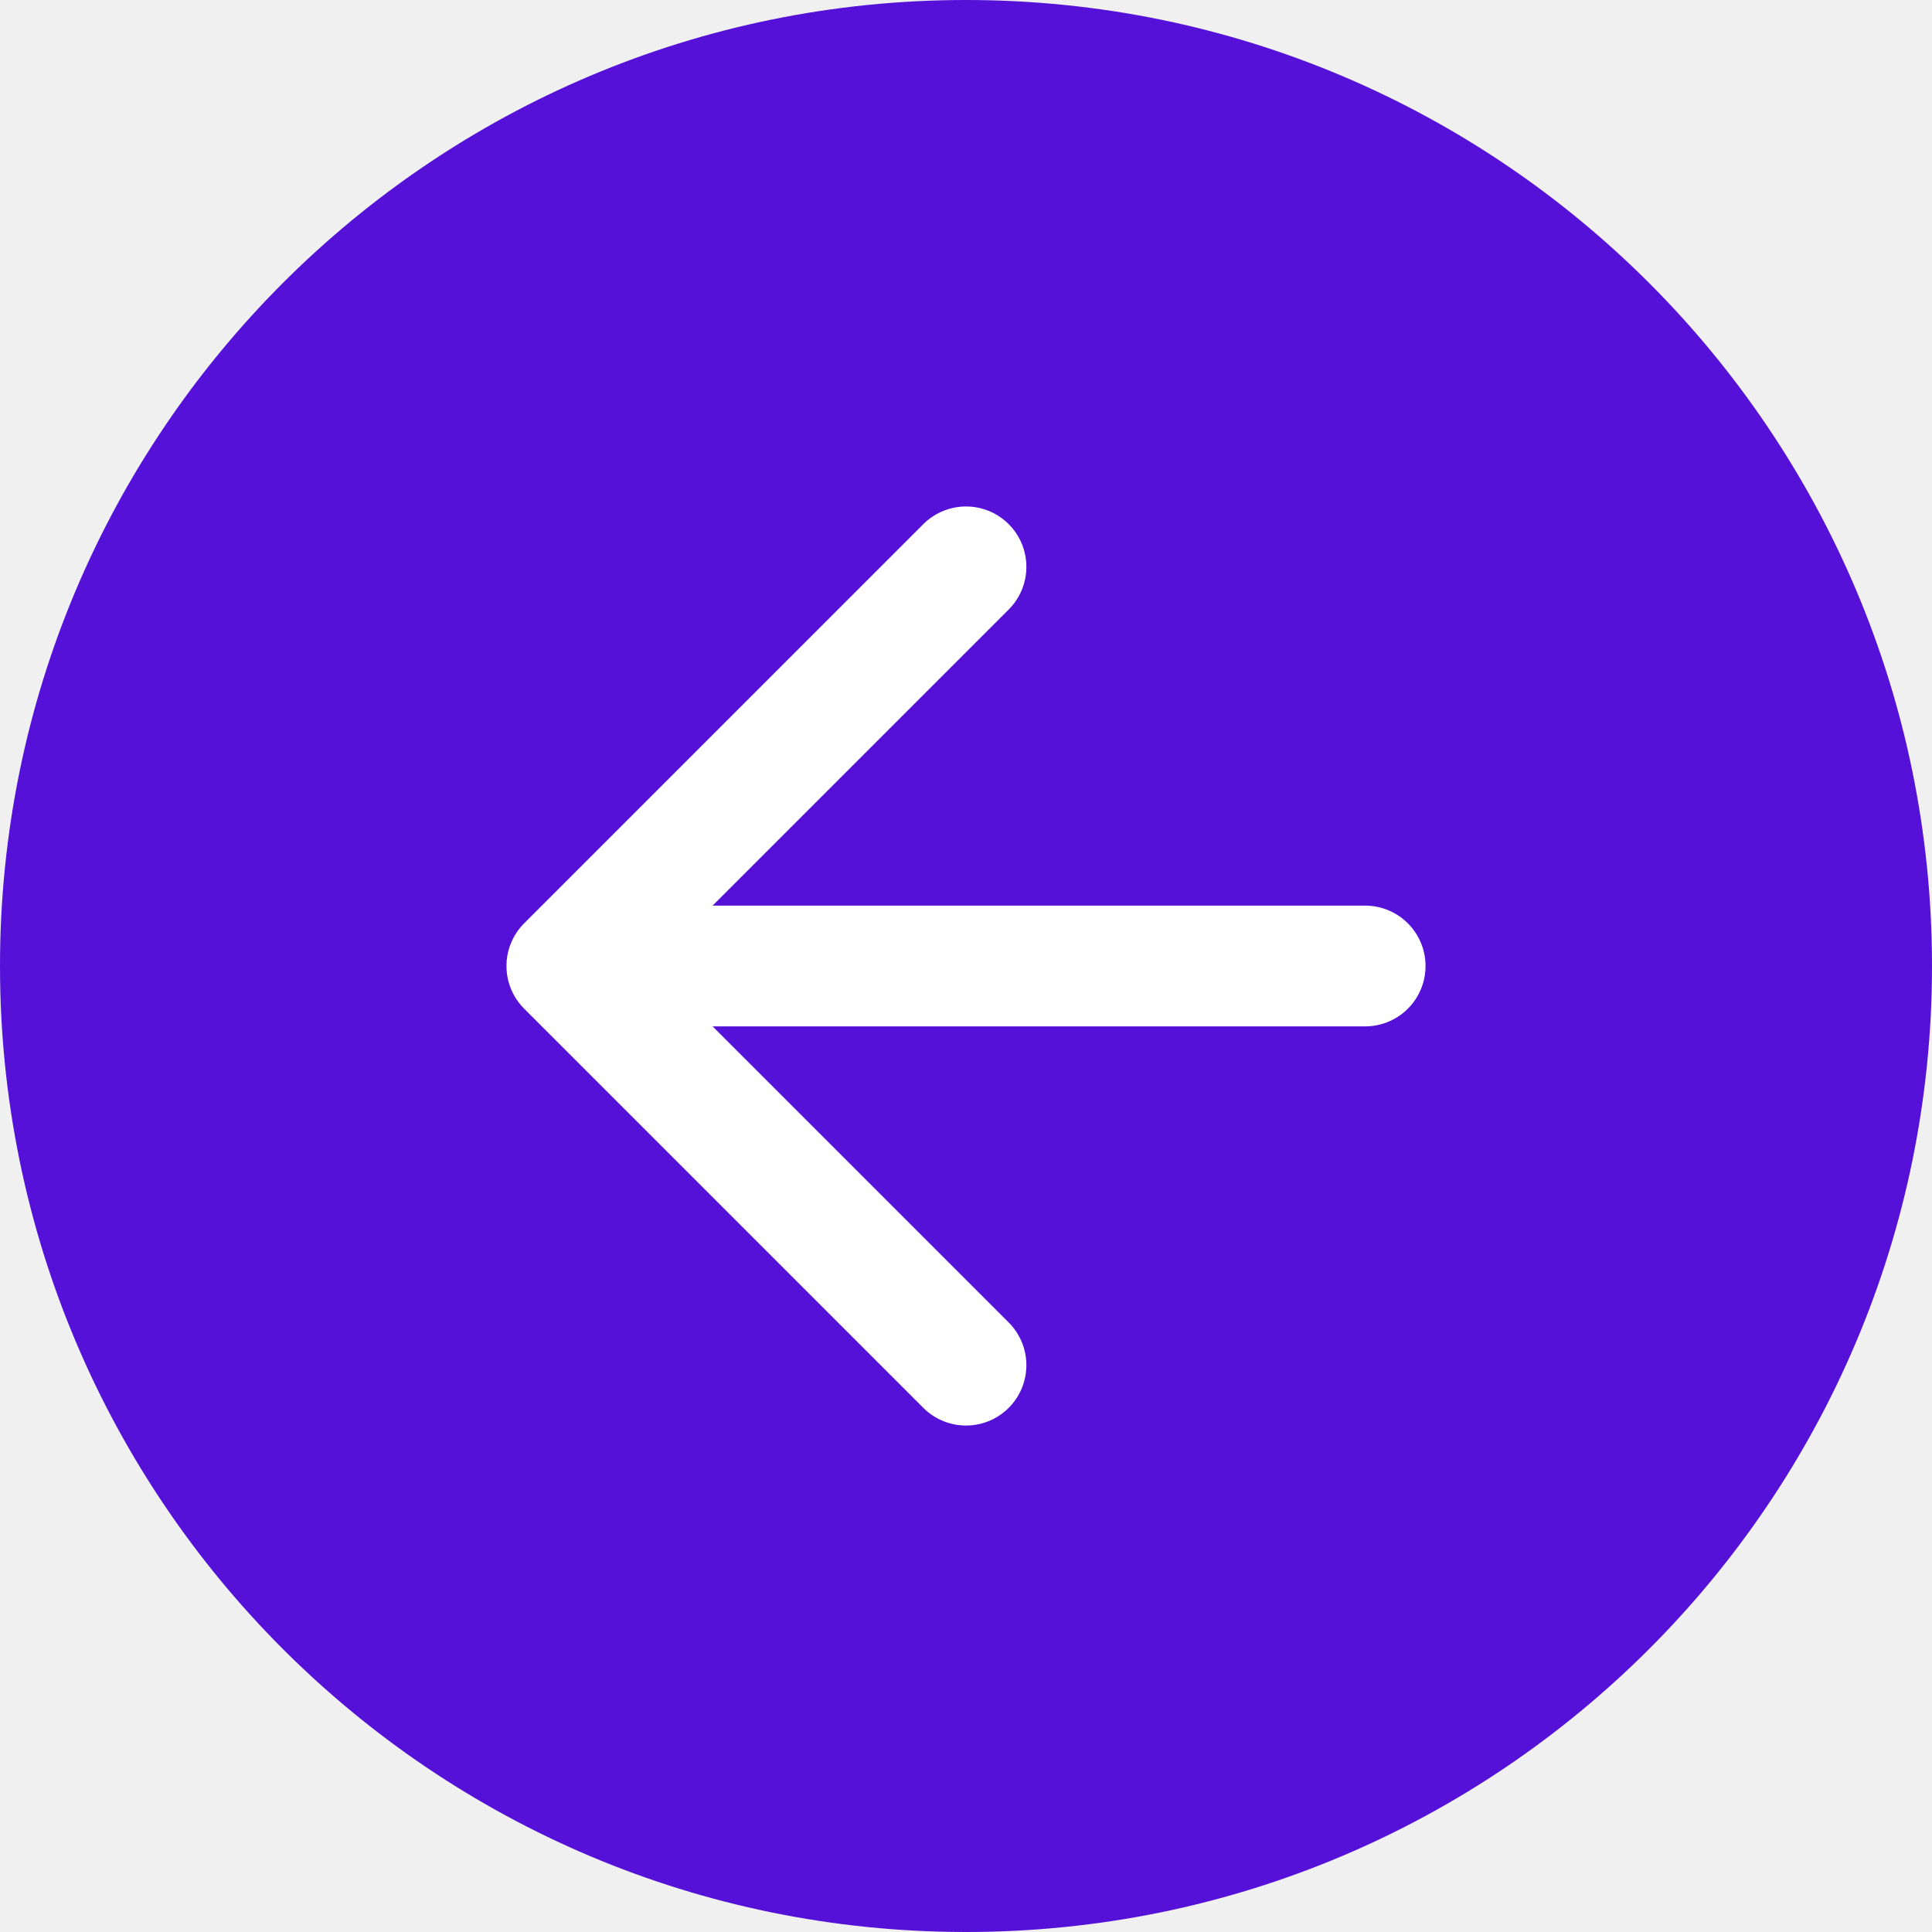
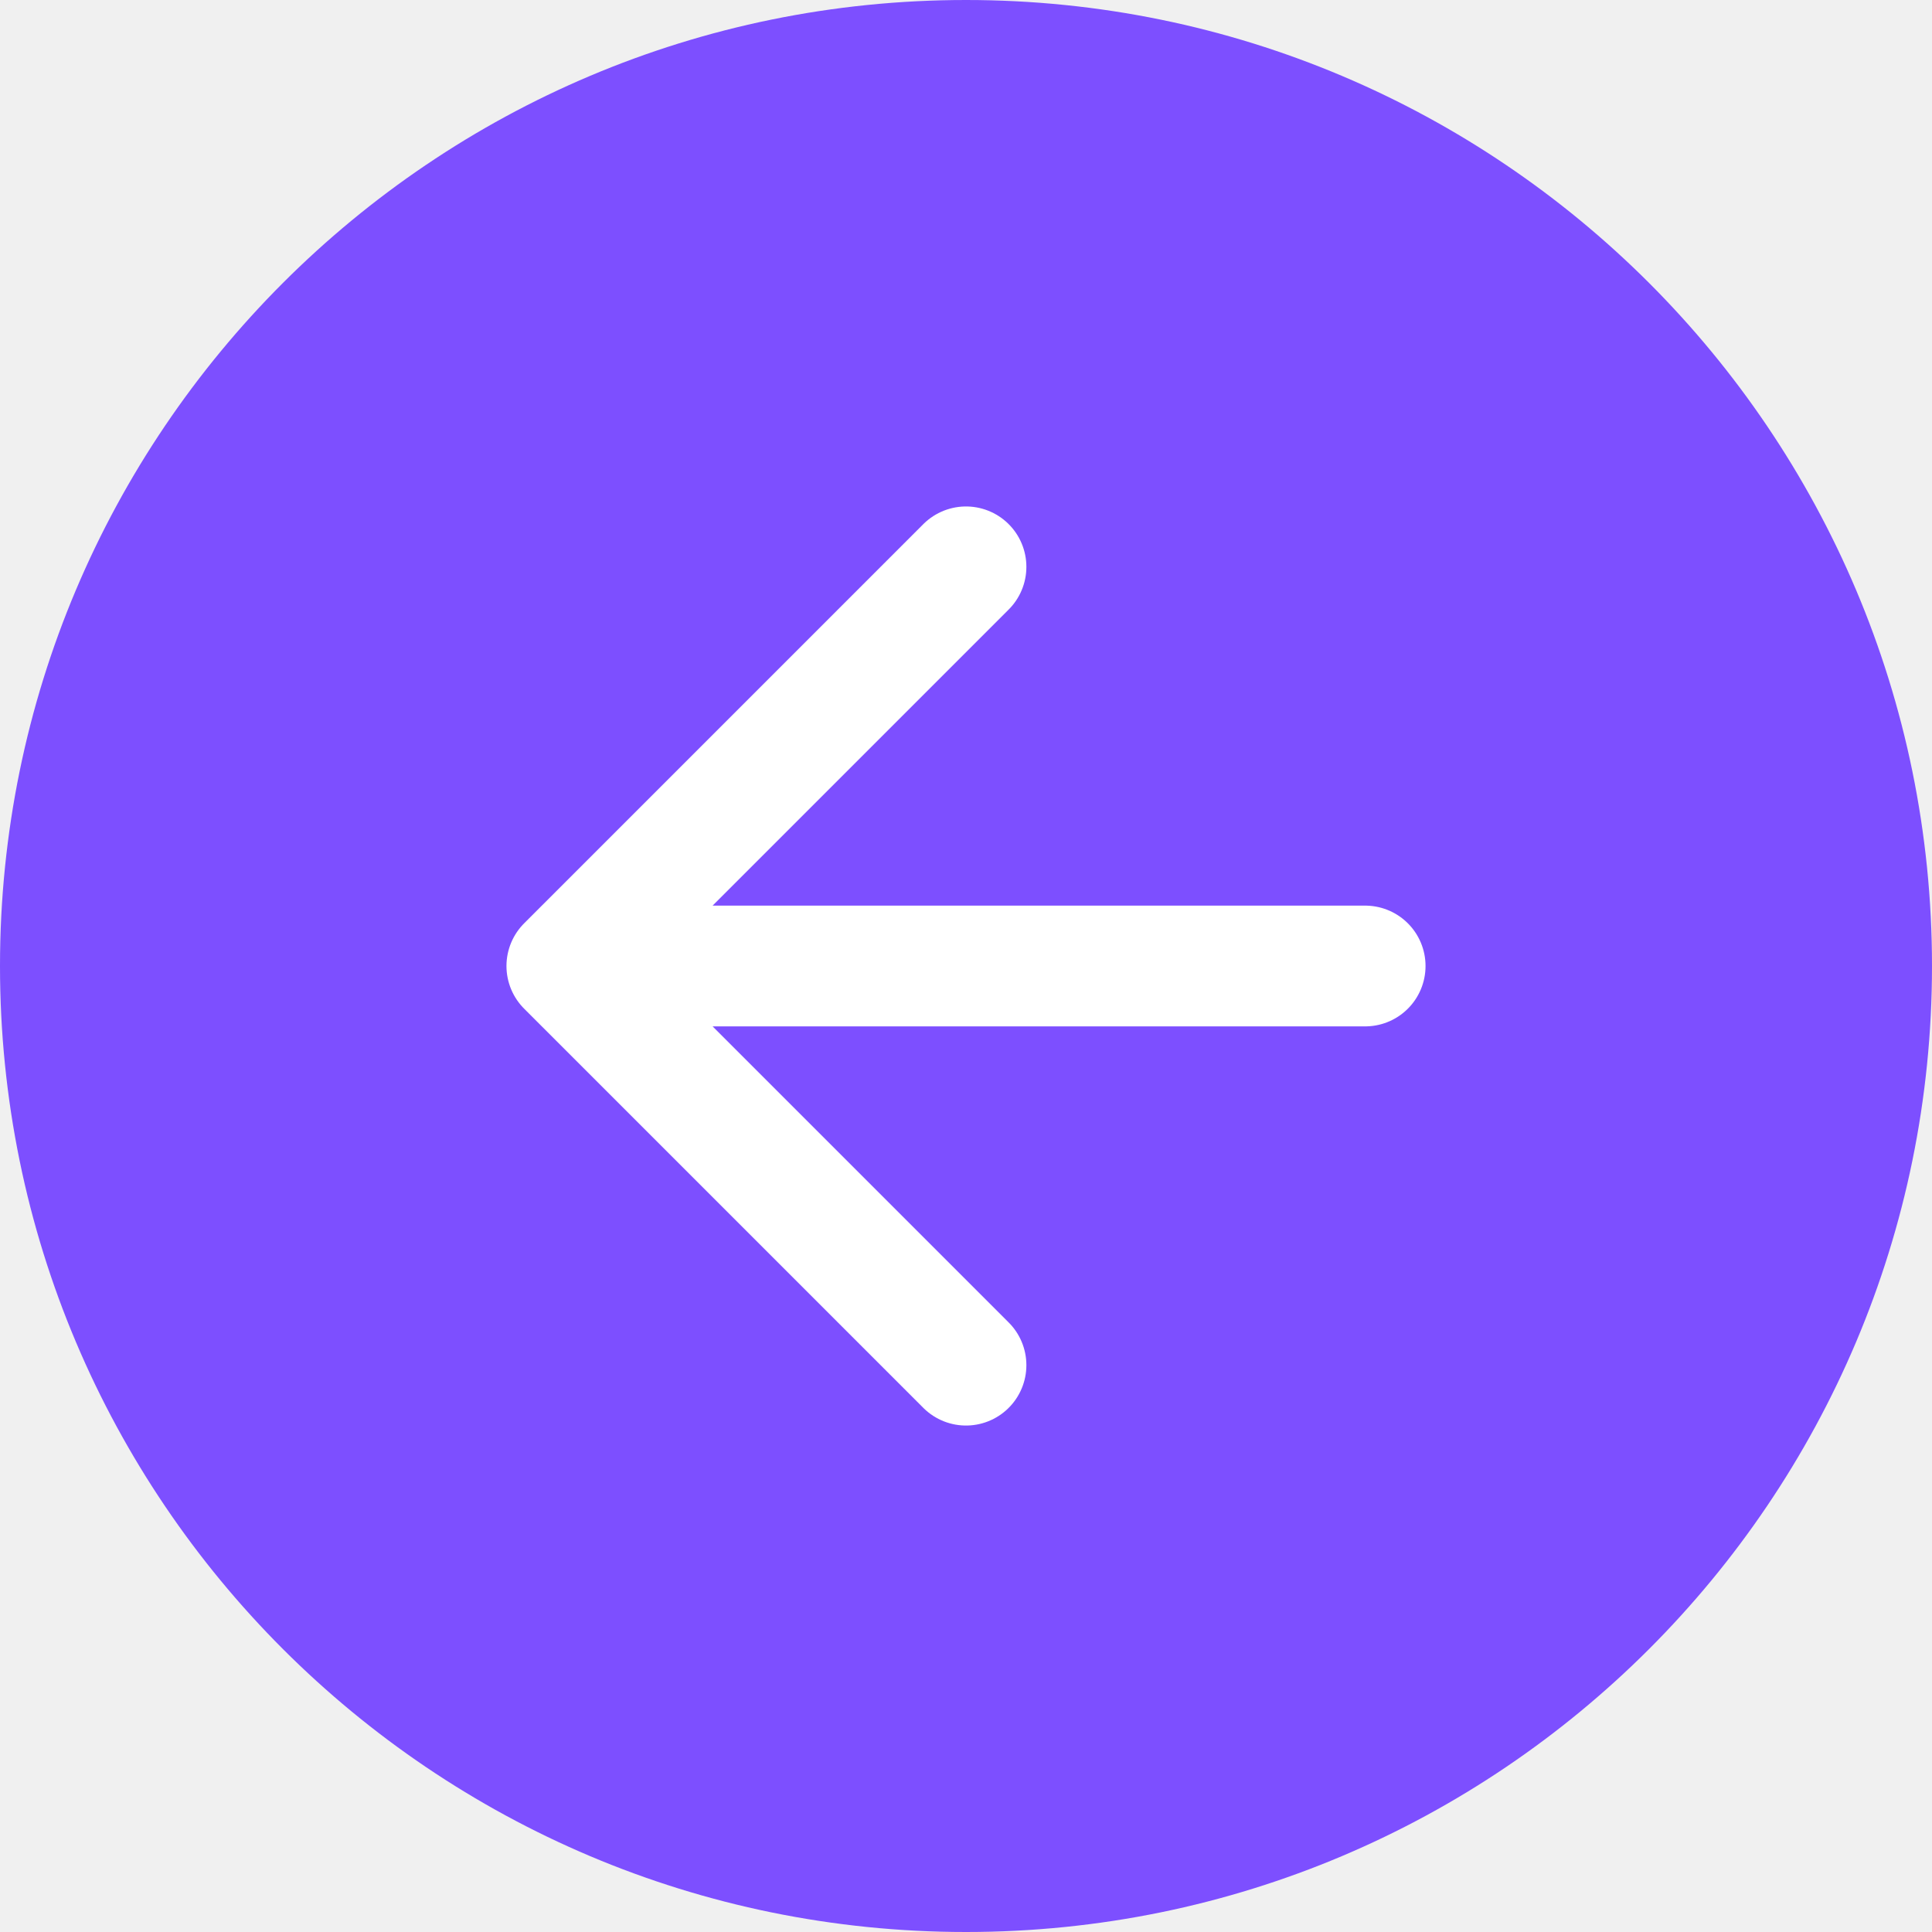
<svg xmlns="http://www.w3.org/2000/svg" width="48" height="48" viewBox="0 0 48 48" fill="none">
-   <circle cx="24" cy="24" r="24" transform="matrix(1 8.74228e-08 8.74228e-08 -1 0 48)" fill="#5511D8" />
+   <circle cx="24" cy="24" r="24" transform="matrix(1 8.74228e-08 8.74228e-08 -1 0 48)" fill="#7D4FFF" />
  <path d="M33.917 24L14.083 24M14.083 24L24 14.083M14.083 24L24 33.917" stroke="white" stroke-width="3" stroke-linecap="round" stroke-linejoin="round" />
</svg>
